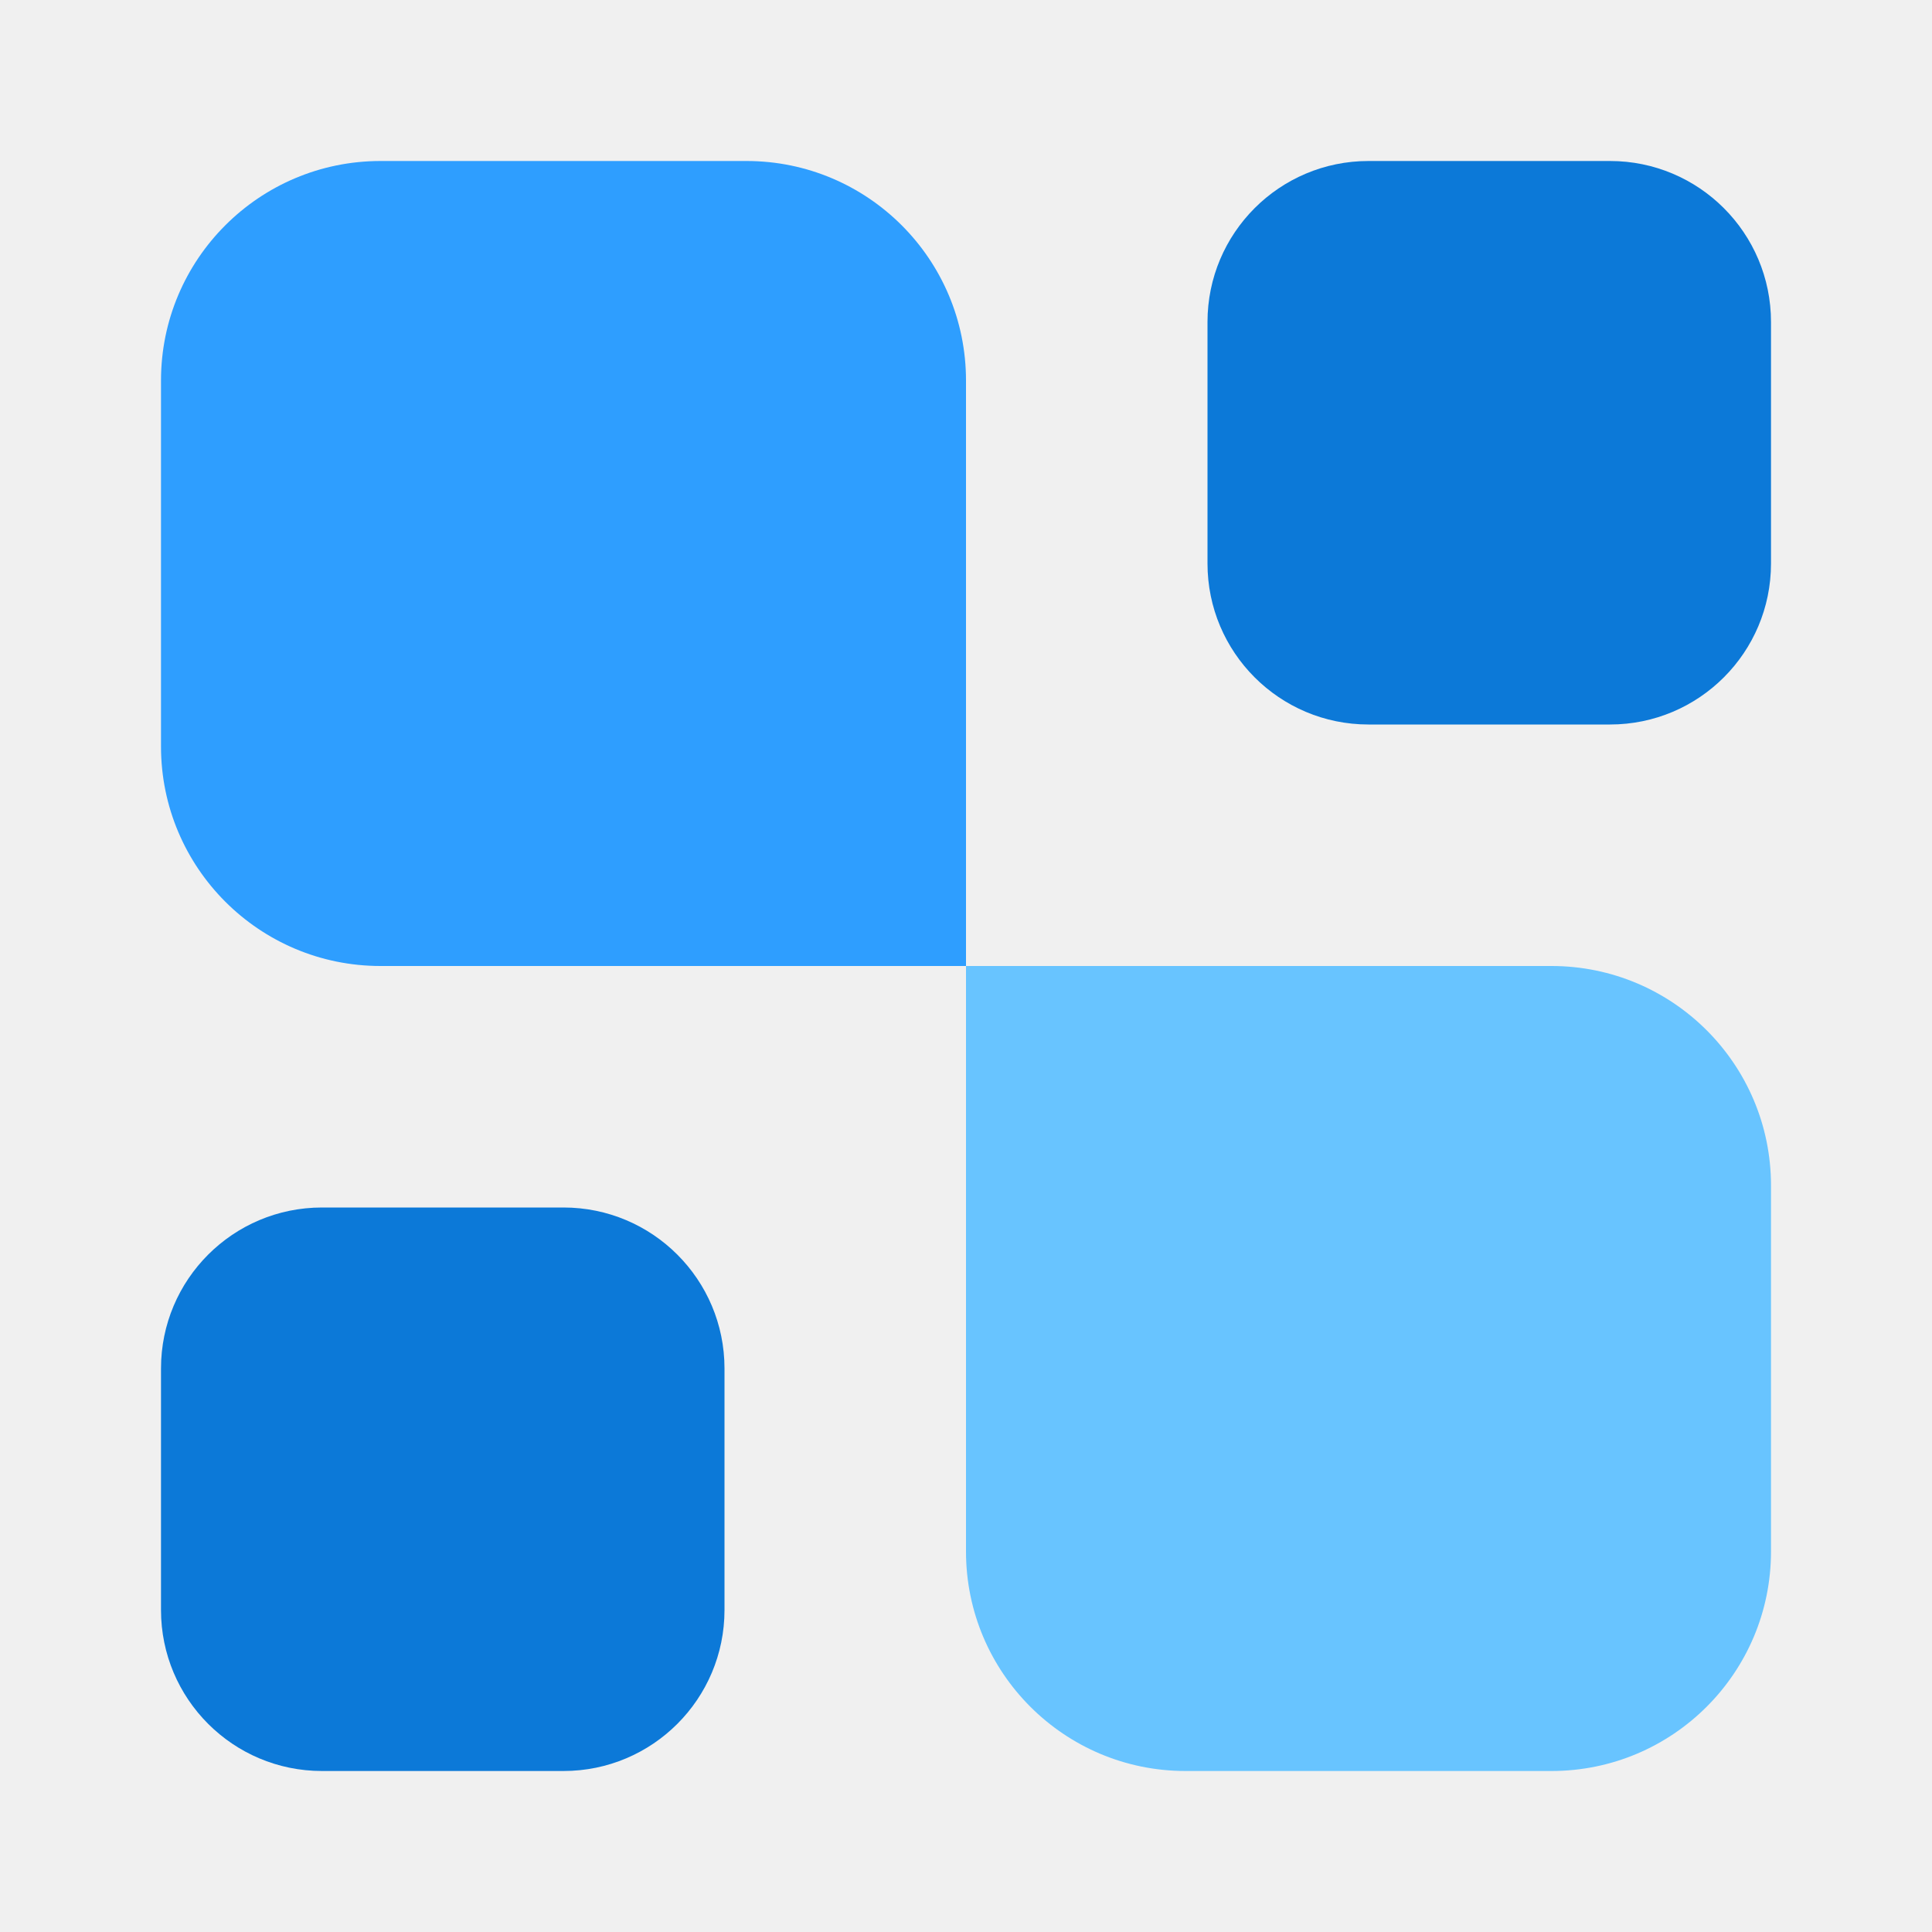
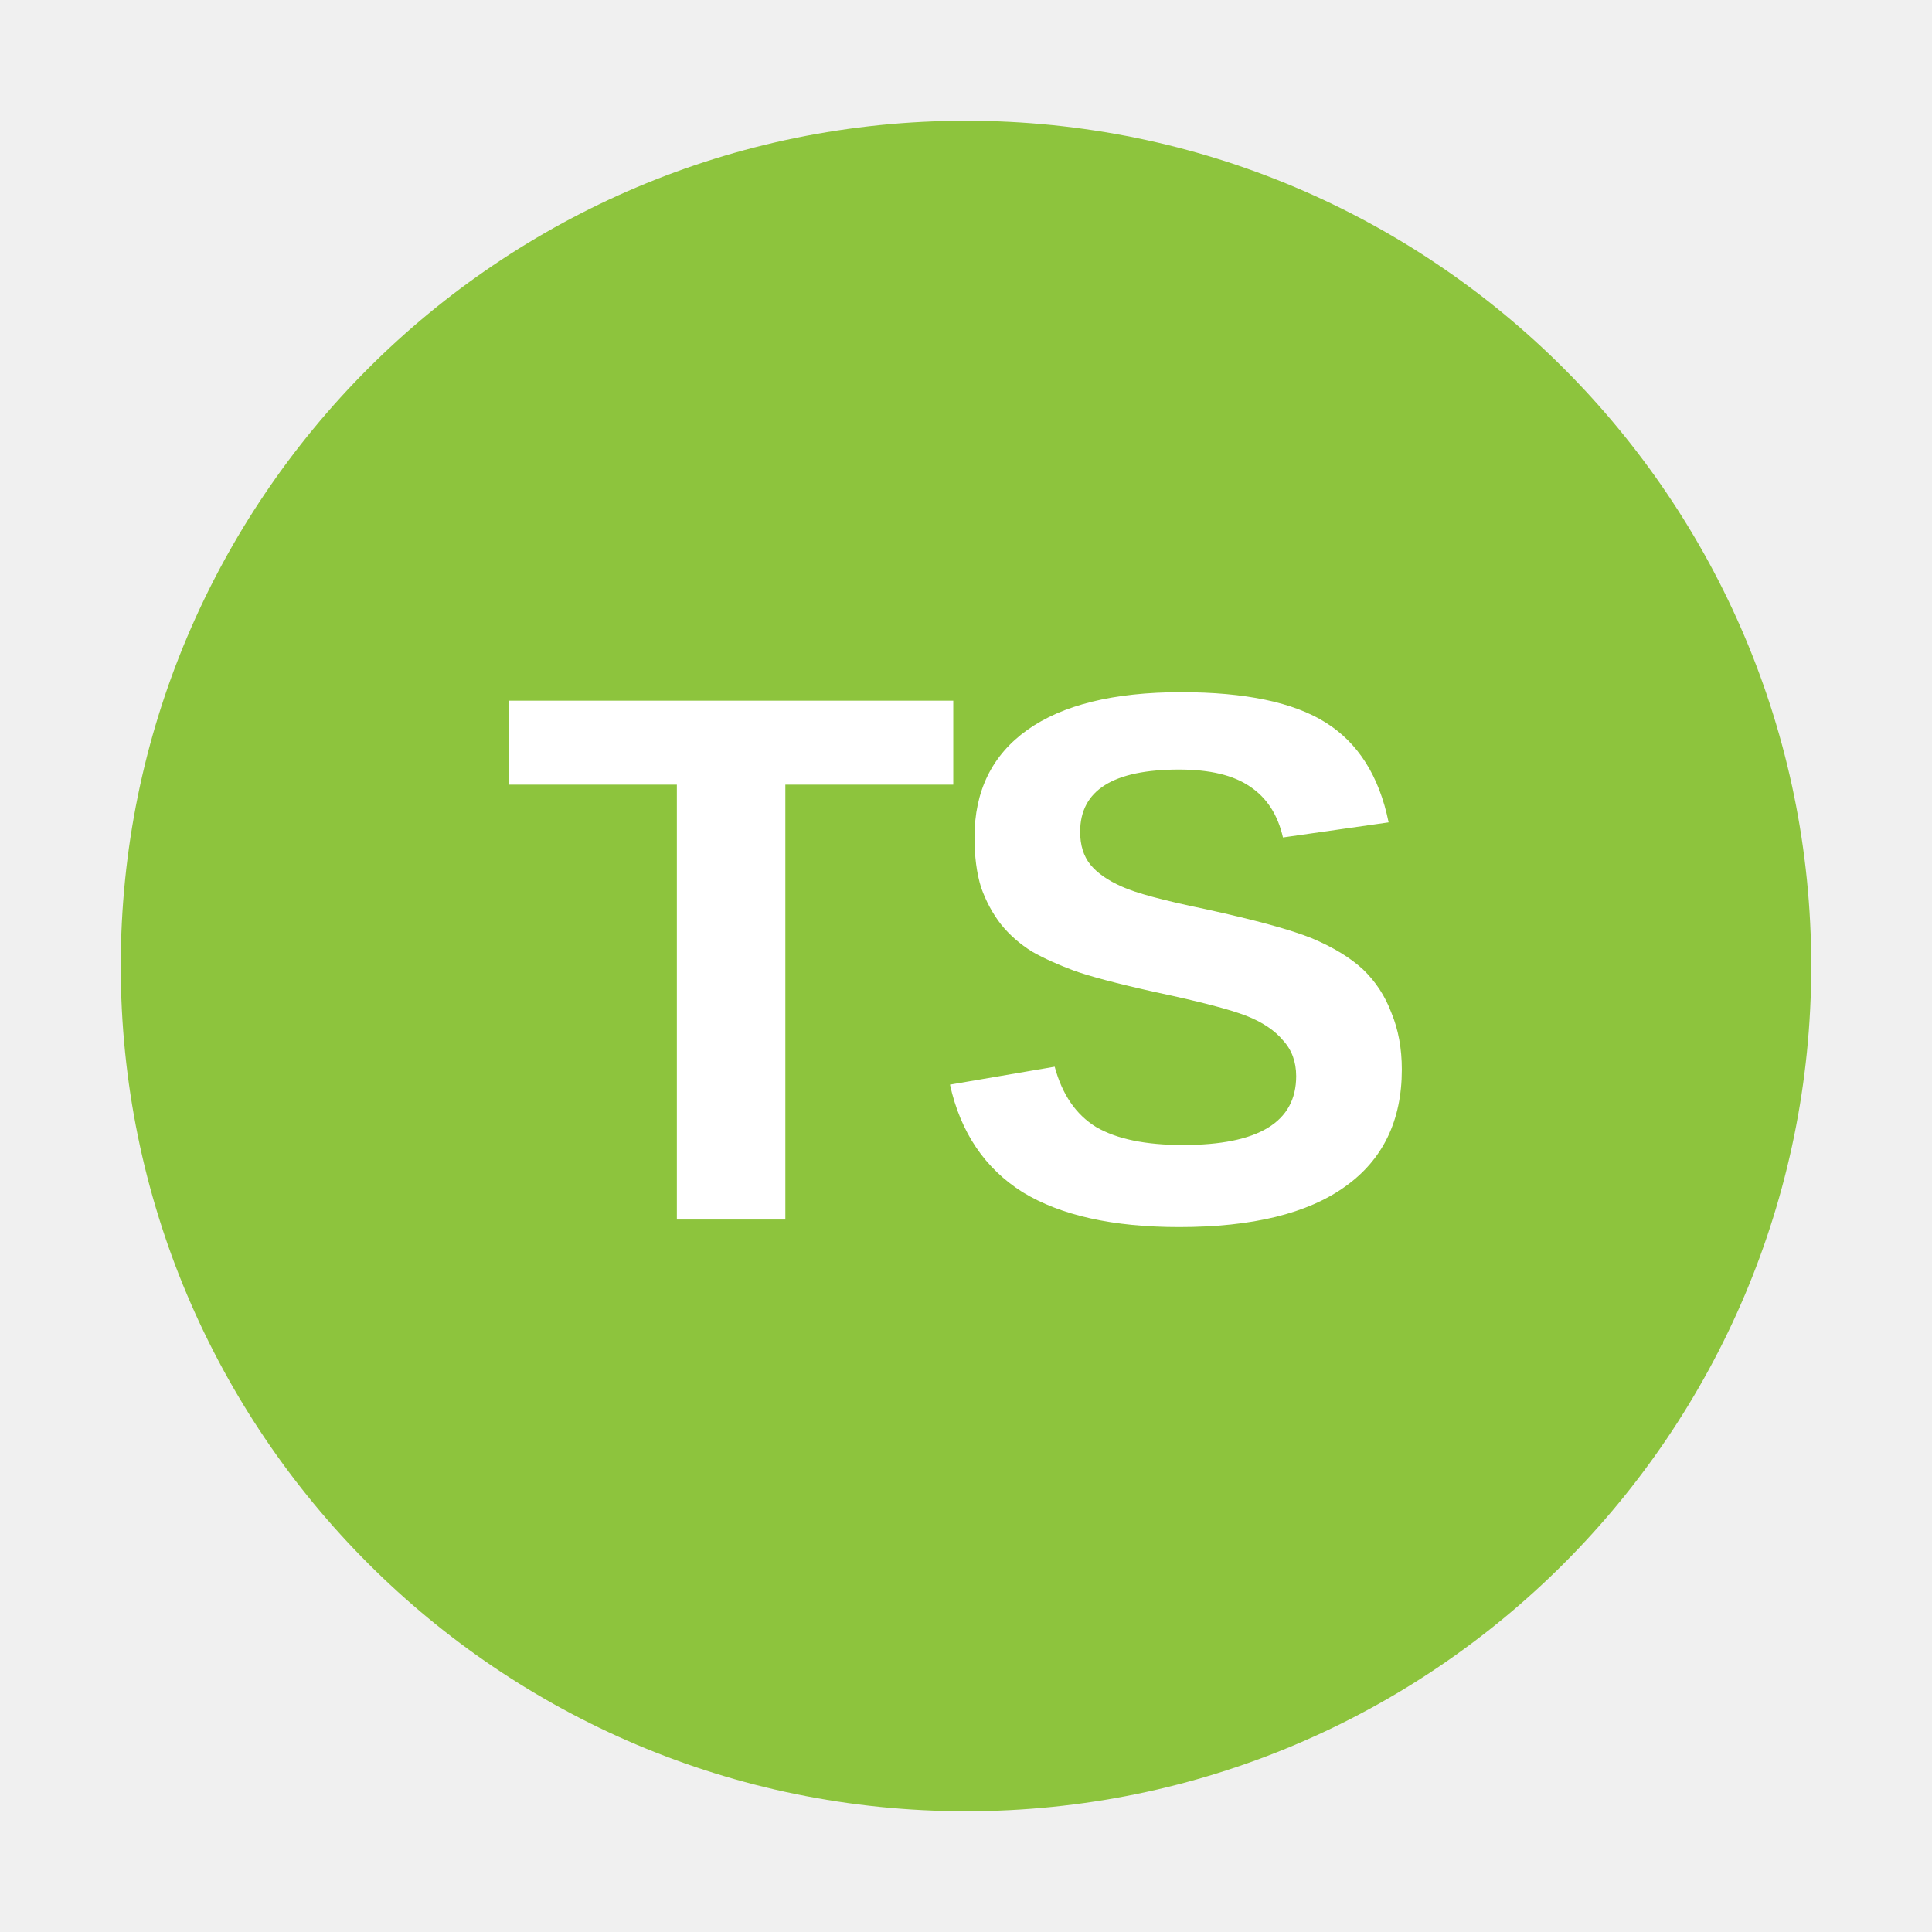
- <svg xmlns="http://www.w3.org/2000/svg" width="24" height="24" viewBox="0 0 24 24" fill="none">
-   <path d="M22 19.273C22 20.779 20.779 22 19.273 22H14.727C13.221 22 12 20.779 12 19.273V12H19.273C20.779 12 22 13.221 22 14.727V19.273Z" fill="#68C4FF" />
-   <path d="M20 2C21.105 2 22 2.895 22 4V7C22 8.105 21.105 9 20 9H17C15.895 9 15 8.105 15 7V4C15 2.895 15.895 2 17 2H20Z" fill="#0C79D8" />
-   <path d="M7 15C8.105 15 9 15.895 9 17V20C9 21.105 8.105 22 7 22H4C2.895 22 2 21.105 2 20V17C2 15.895 2.895 15 4 15H7Z" fill="#0C79D8" />
-   <path d="M12 12H4.727C3.221 12 2 10.779 2 9.273V4.727C2 3.221 3.221 2 4.727 2H9.273C10.779 2 12 3.221 12 4.727V12Z" fill="#2E9EFF" />
+ <svg xmlns="http://www.w3.org/2000/svg" width="32" height="32" viewBox="0 0 32 32" role="img" aria-label="Trustworthy Systems monogram">
+   <circle cx="16" cy="16" r="14" fill="#8dc43d" />
+   <text x="16" y="20.2" fill="#ffffff" font-family="Arial, Helvetica, sans-serif" font-size="12.5" font-weight="800" letter-spacing="-0.55" text-anchor="middle">TS</text>
</svg>
